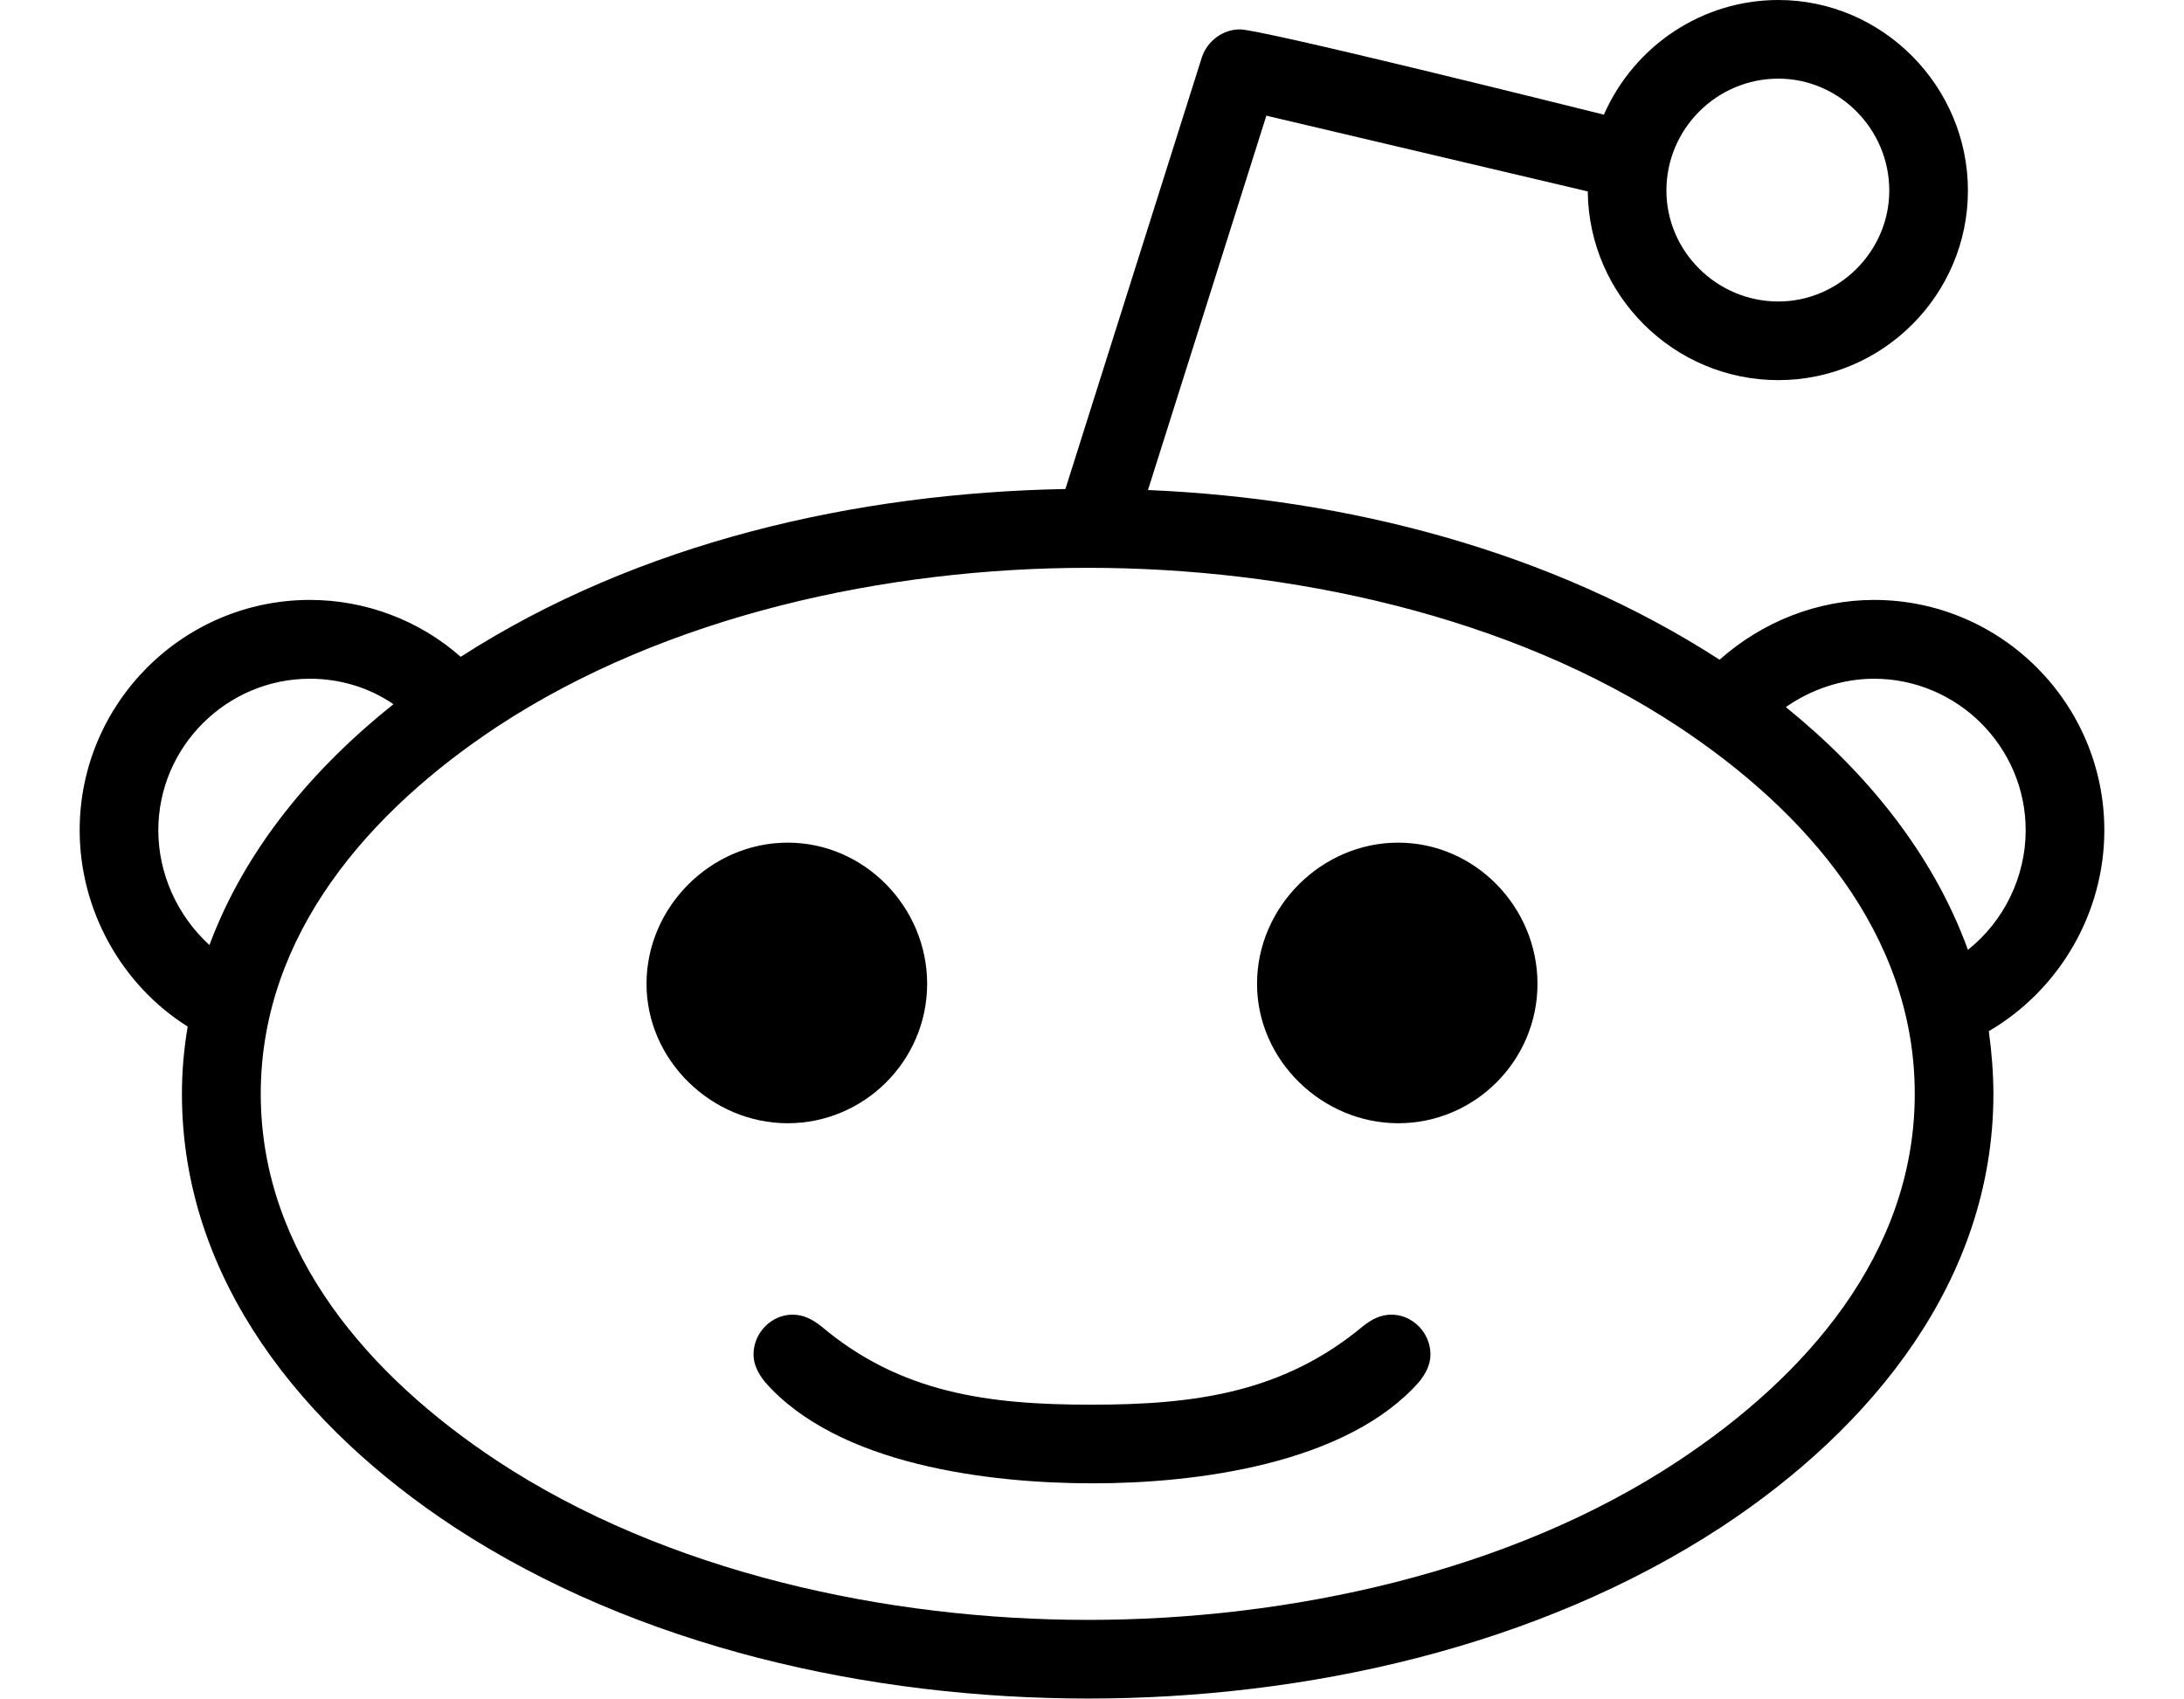
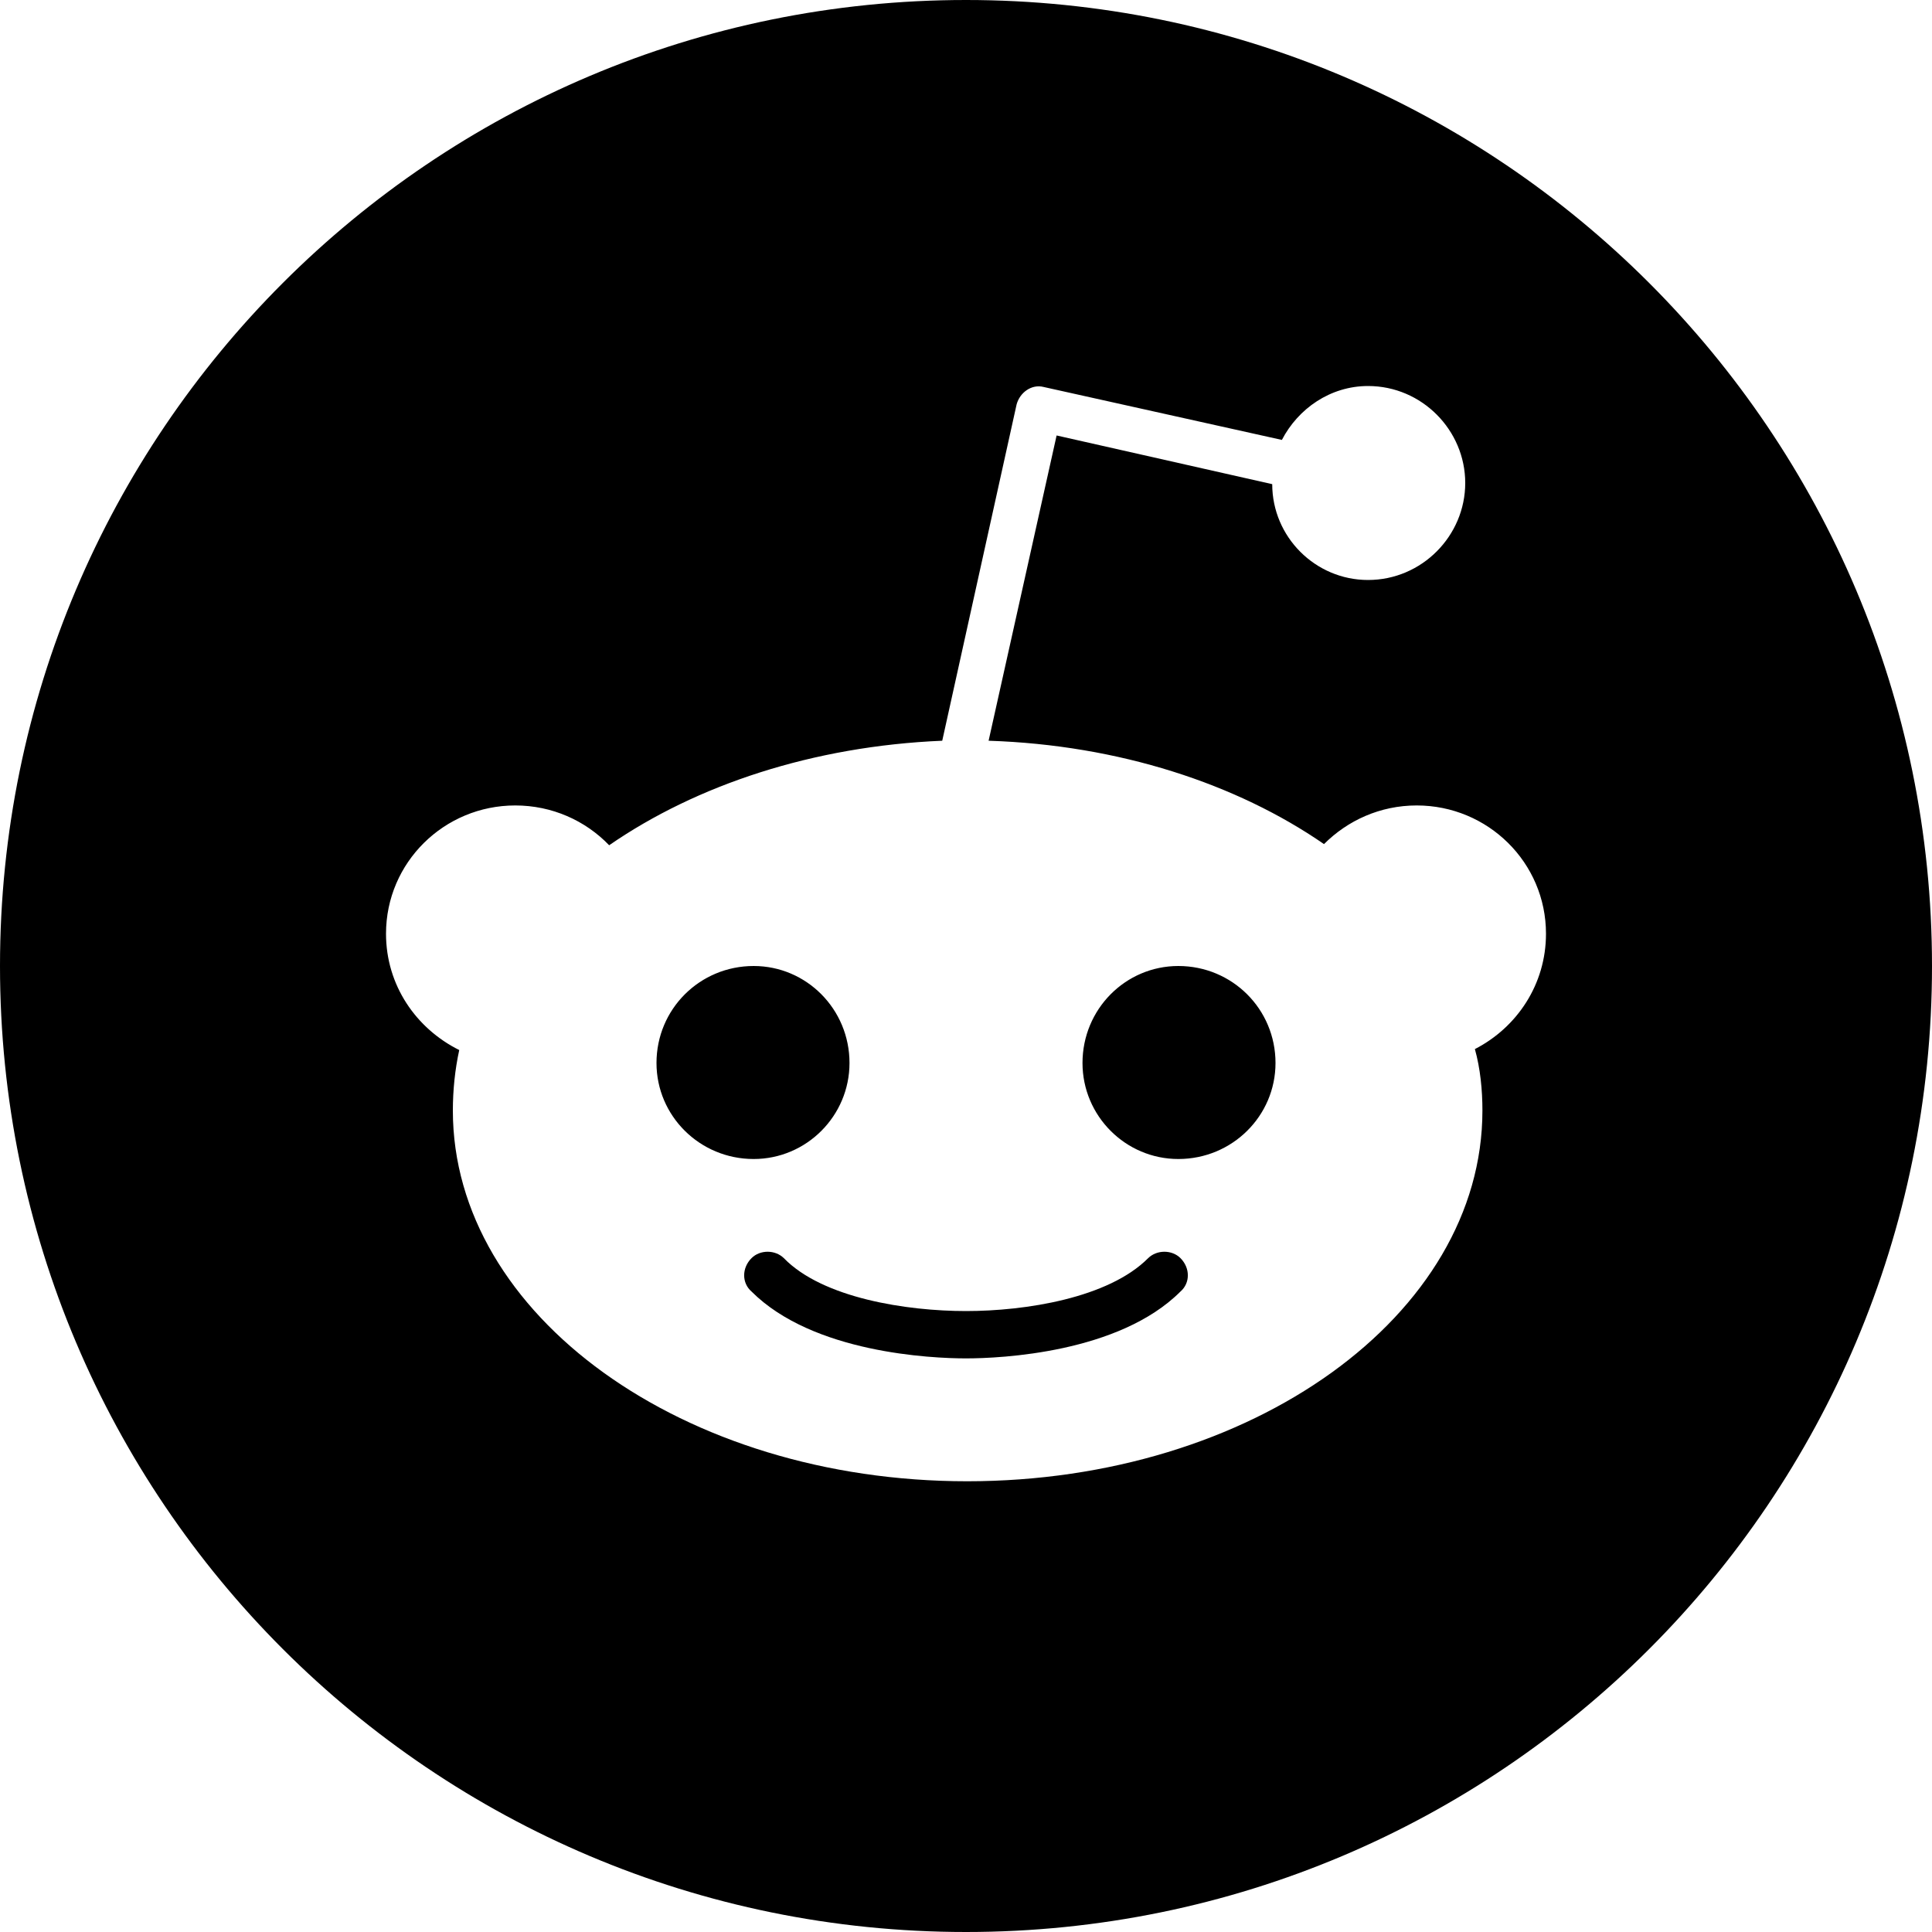
- <svg xmlns="http://www.w3.org/2000/svg" height="1000" width="1285.7">
-   <path d="m842.1 797.4c0 6.2-2.8 11.2-6.7 16.2-43 48.6-131.7 59.7-192 59.7-60.8 0-150.1-10.6-193.1-59.7-3.9-5-6.7-10-6.7-16.2 0-12.8 10.6-23.4 22.9-23.4 6.7 0 11.7 2.8 16.8 6.7 46.8 39.6 98.7 46.3 159 46.3s112.7-6.7 160.2-46.3c5-3.9 10-6.7 16.7-6.7 12.3 0 22.9 10.6 22.9 23.4z m-296.3-218.2c0 45.2-36.9 82.1-82.1 82.1-44.6 0-83.1-36.9-83.1-82.1s37.9-83.1 83.1-83.1 82.1 37.9 82.1 83.1z m359.3 0c0 45.2-36.8 82.1-82 82.1-44.6 0-83.1-36.9-83.1-82.1s37.9-83.1 83.1-83.1 82 37.9 82 83.1z m-673.5-164.6c-14.5-10-31.8-15-49.1-15-49.1 0-89.3 40.1-89.3 89.2 0 25.7 11.2 50.3 30.1 67.6 21.2-57 61.4-104.4 108.3-141.8z m895.6 229.4c0-94.3-64.7-166.9-138.9-216-99.3-65.8-229.9-93.7-347.7-93.7-118.3 0-248.3 27.9-348.2 93.7-74.2 49.1-138.9 121.7-138.9 216s64.7 166.8 138.9 215.9c99.9 65.9 229.9 93.8 348.2 93.8 117.8 0 248.4-27.9 347.7-93.8 74.2-49.1 138.9-121.6 138.9-215.9z m65.3-155.2c0-49.1-40.2-89.2-89.3-89.2-18.4 0-36.8 6.1-51.9 16.7 46.9 37.9 86.5 85.9 107.2 142.9 21.2-16.8 34-43 34-70.4z m-80.3-376.6c0-36.3-29.6-65.9-65.3-65.9-36.3 0-65.9 29.6-65.9 65.9 0 35.7 29.6 65.3 65.9 65.3 35.7 0 65.3-29.6 65.3-65.3z m126.6 376.6c0 48.6-26.2 93.8-68 118.3 1.6 11.8 2.7 24.6 2.7 36.9 0 109.9-71.9 197-160.1 255-108.3 70.9-245 101-372.8 101-128.3 0-265-30.1-373.3-101-88.2-58-160.2-145.1-160.2-255 0-13.4 1.2-26.8 3.4-39.6-39.1-24.6-63.6-68.7-63.6-115.6 0-74.7 60.8-135.6 135.6-135.6 32.3 0 64.2 11.8 88.7 33.5 104.9-67.5 232.7-96.5 356-98.8l80.4-254.4c3.3-9.5 12.3-16.2 22.3-16.2 12.8 0 189.7 44.1 214.3 50.2 17.9-40.7 58-67.5 102.7-67.5 61.4 0 111.6 50.8 111.6 112.2s-50.2 111.6-111.6 111.6-111.6-49.7-112.2-111.1l-189.2-44.6-69.7 220.4c117.2 5 237.1 35.7 336.5 99.9 25.1-22.3 57.5-35.2 90.9-35.2 74.8 0 135.6 60.9 135.6 135.6z" />
+ <svg xmlns="http://www.w3.org/2000/svg" height="1000" width="1000.0">
+   <path d="m611 651.2c5.1 5.1 5.1 12.9 0 17.3-31.8 31.8-93.1 34.6-111 34.6s-79.2-2.8-111-34.6c-5.1-4.4-5.1-12.2 0-17.3 4.4-4.4 12.2-4.4 16.7 0 20.1 20.7 63.6 27.4 94.3 27.4s73.7-6.7 94.3-27.4c4.5-4.4 12.3-4.4 16.7 0z m-171.3-101c0 27.4-22.3 49.7-49.6 49.7-27.9 0-50.3-22.3-50.3-49.7 0-27.9 22.4-50.2 50.3-50.2 27.3 0 49.6 22.3 49.6 50.2z m220.5 0c0 27.4-22.4 49.7-50.3 49.7-27.3 0-49.6-22.3-49.6-49.7 0-27.9 22.3-50.2 49.6-50.2 27.9 0 50.3 22.3 50.3 50.2z m140-66.9c0-36.9-30.1-66.4-66.9-66.4-19 0-35.8 7.8-48 20-45.2-31.2-106.1-51.3-173.6-53.5l35.2-158 111.6 25.2c0 27.3 22.3 49.6 49.6 49.6 27.9 0 50.3-22.9 50.3-50.2s-22.4-50.2-50.3-50.2c-19.5 0-36.2 11.7-44.6 27.9l-123.3-27.4c-6.2-1.6-12.3 2.8-14 9l-38.5 174.1c-66.9 2.8-127.2 22.9-172.4 54.1-12.3-12.8-29.6-20.6-48.6-20.6-36.8 0-66.9 29.5-66.9 66.4 0 26.7 15.6 49.1 37.9 60.2-2.2 10.1-3.3 20.7-3.3 31.3 0 106 119.4 191.9 266.2 191.9 147.3 0 266.7-85.9 266.7-191.9 0-10.6-1.1-21.8-3.9-31.8 21.8-11.2 36.8-33.5 36.8-59.7z m199.8 16.7c0 276.2-223.8 500-500 500s-500-223.8-500-500 223.8-500 500-500 500 223.8 500 500z" />
</svg>
